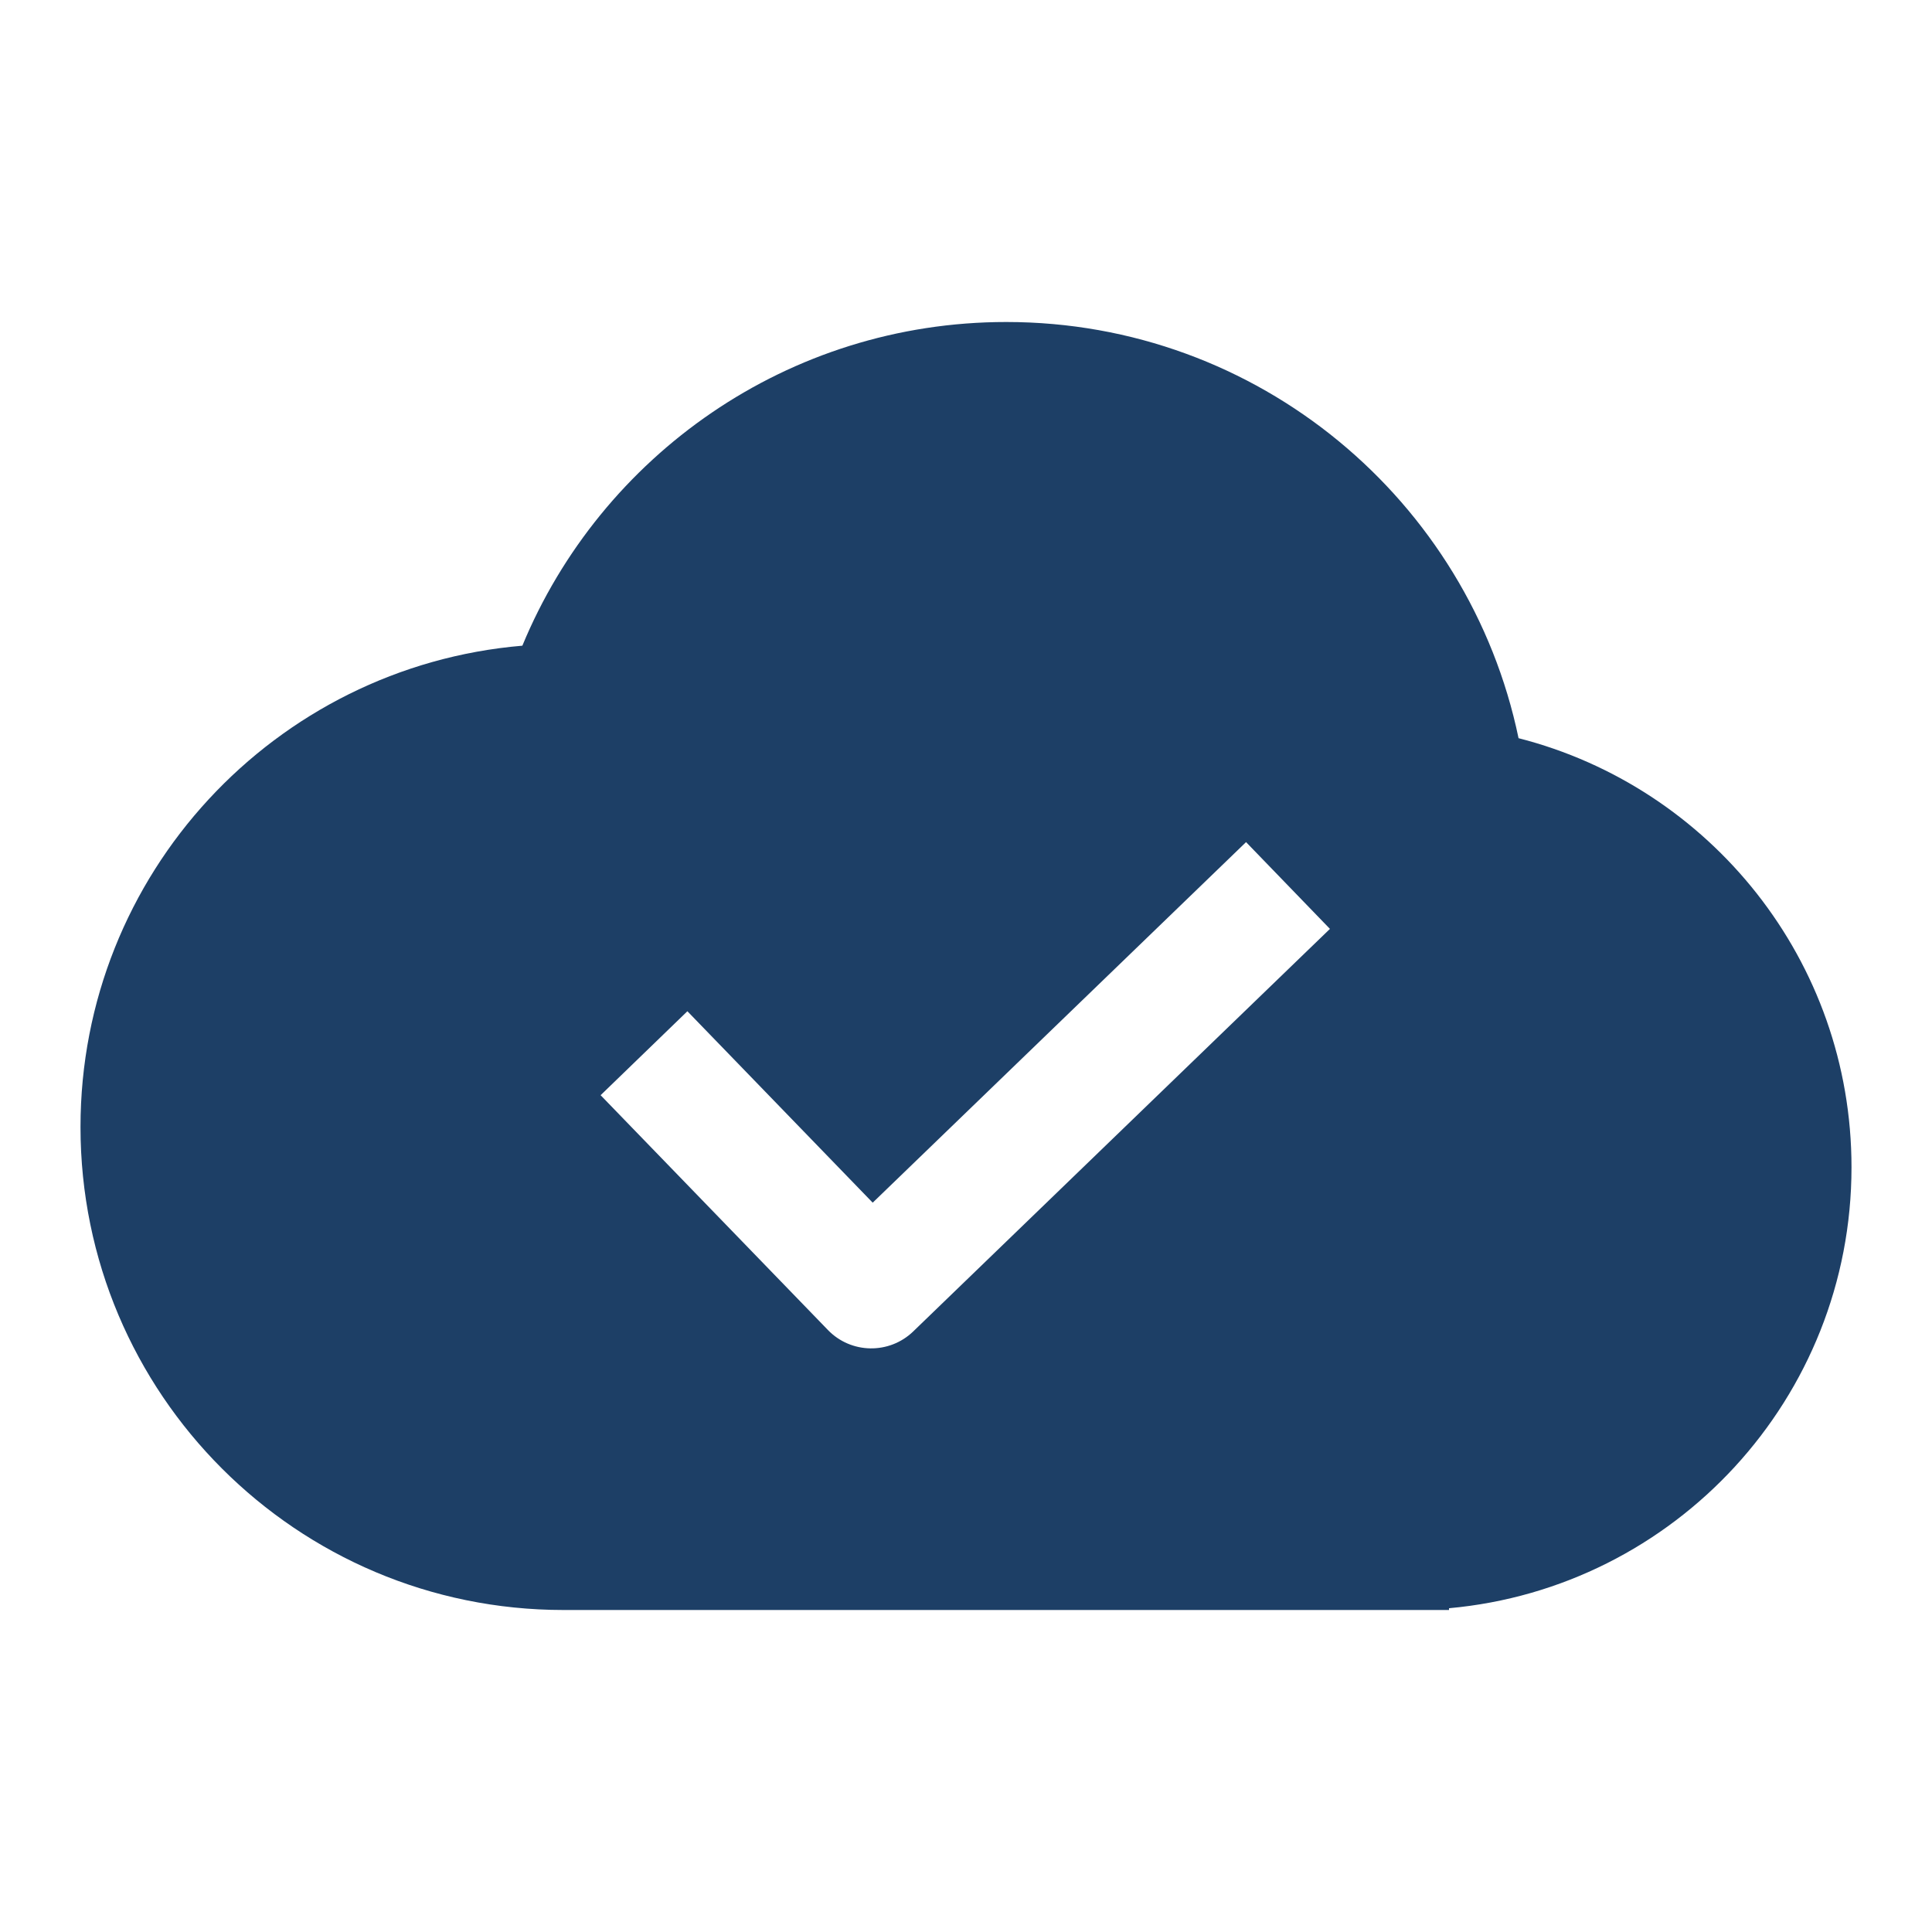
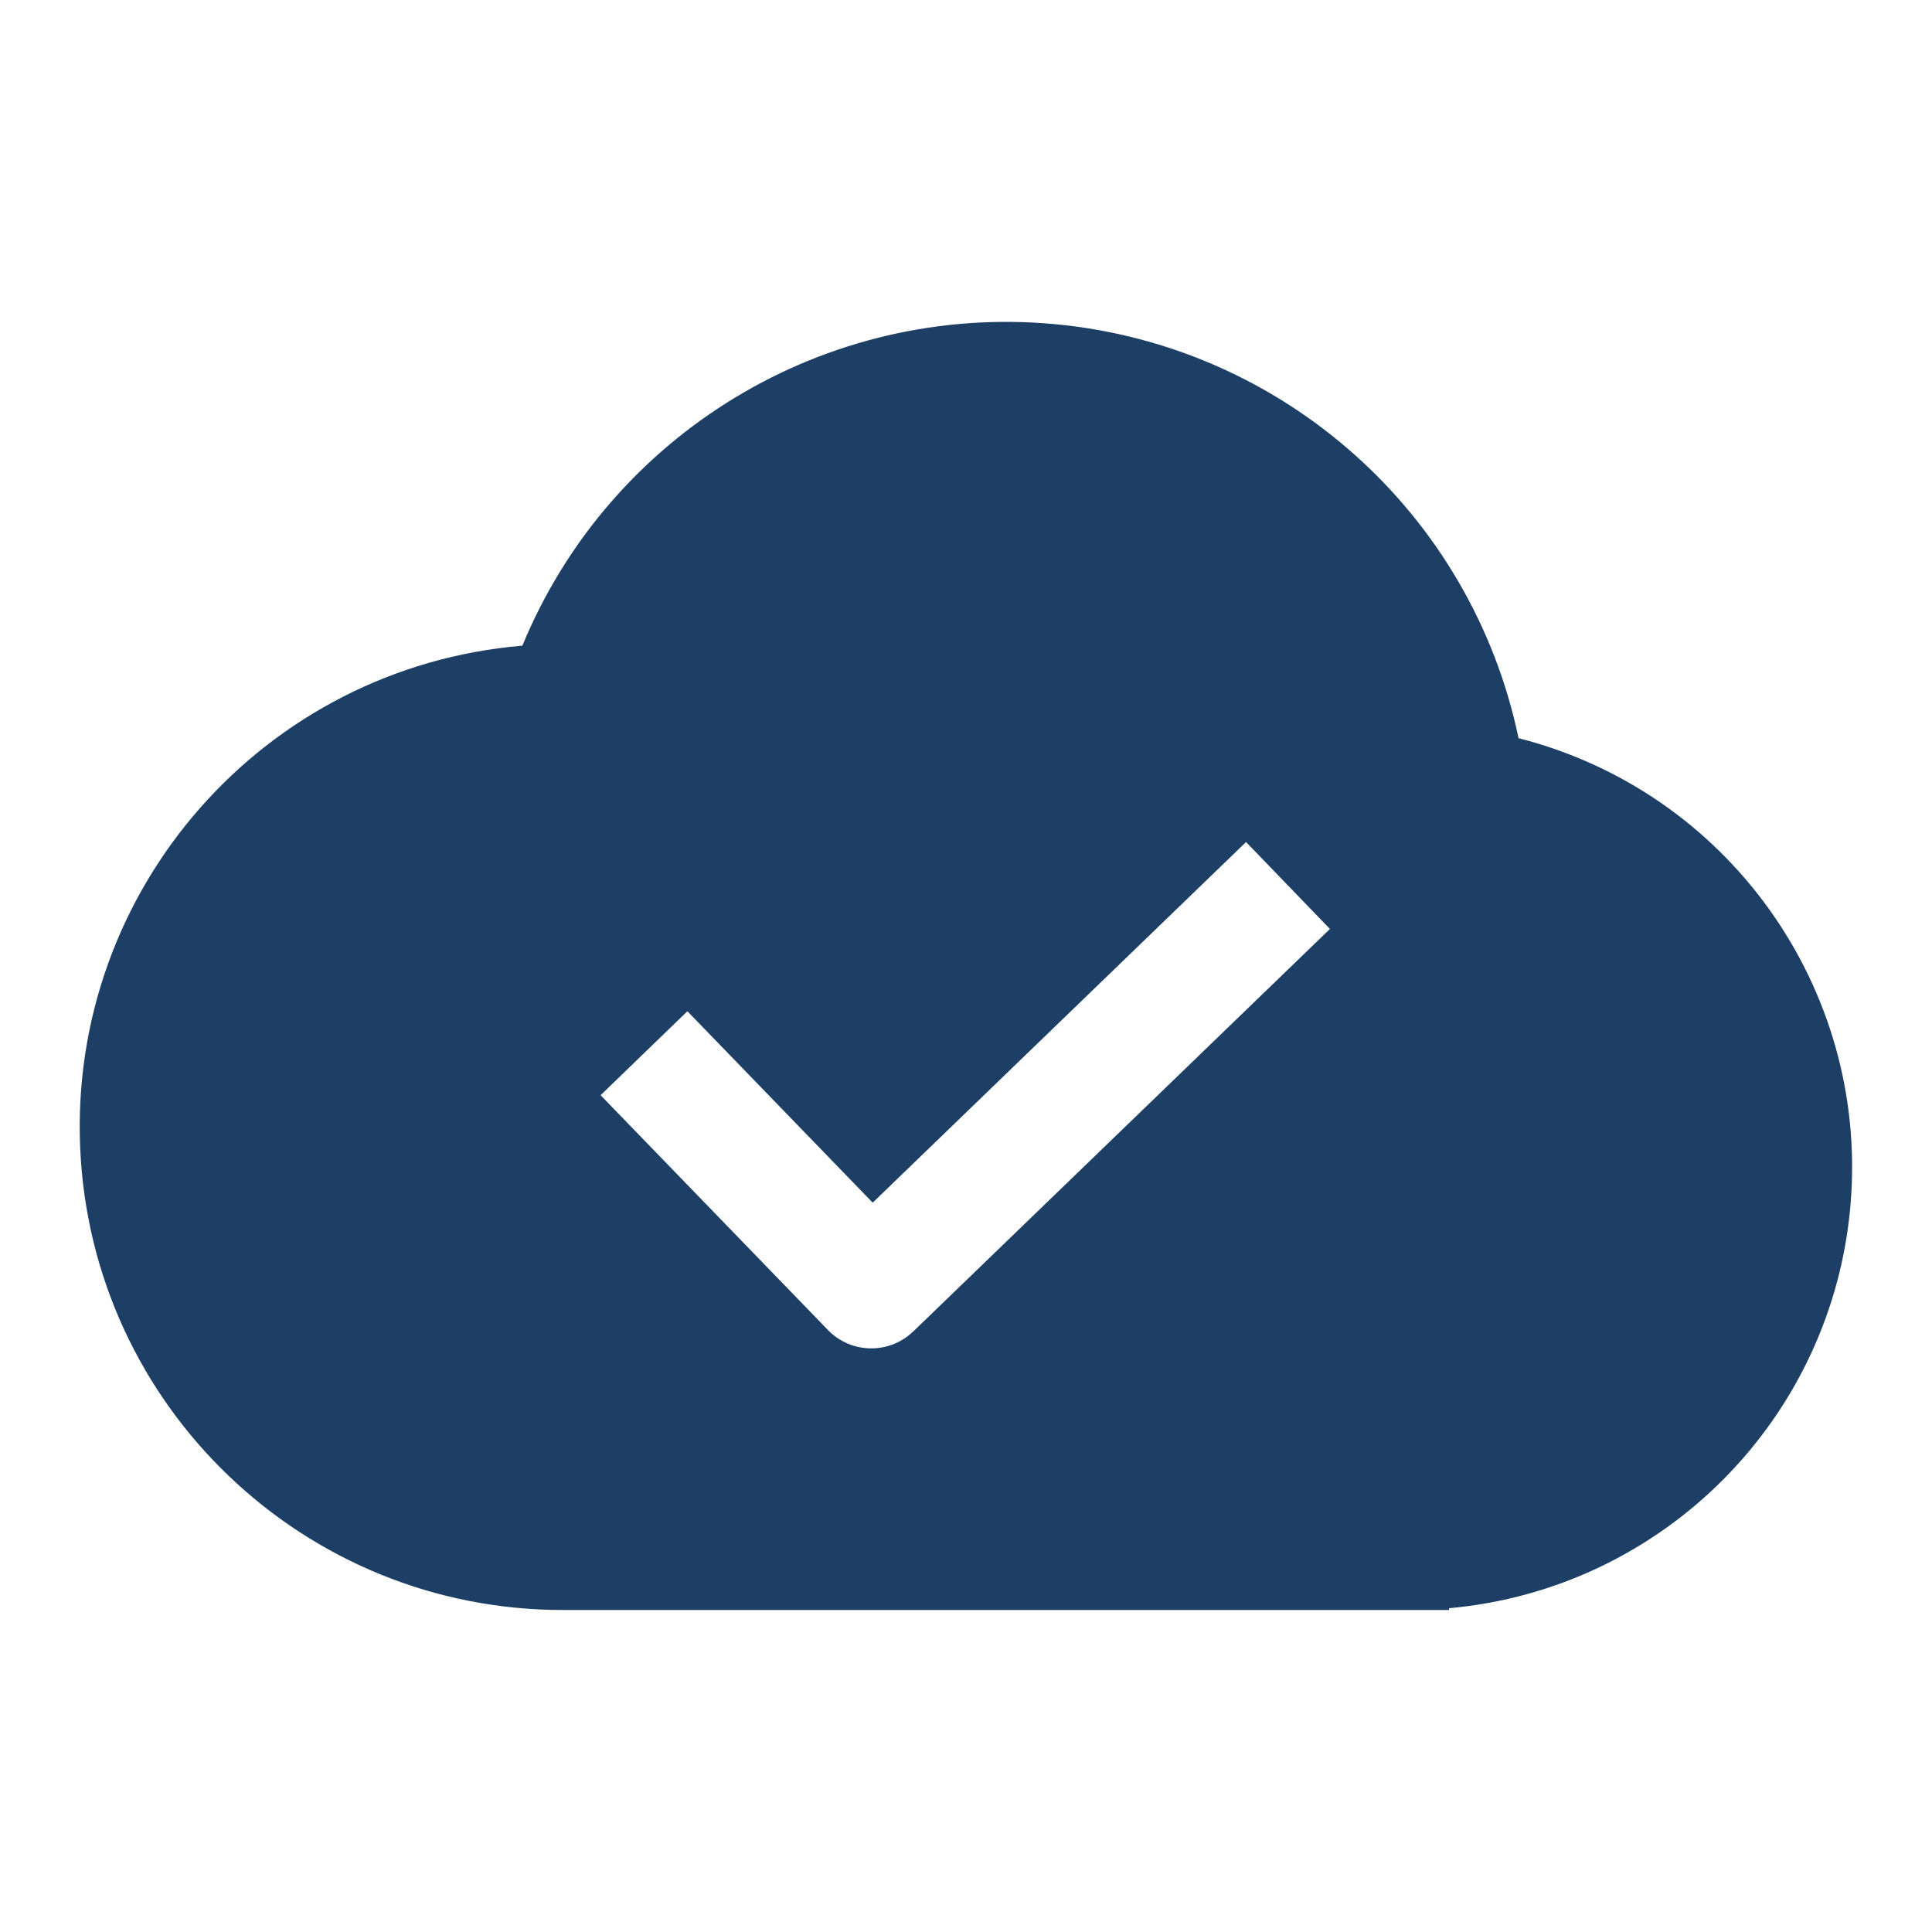
<svg xmlns="http://www.w3.org/2000/svg" width="24" height="24" viewBox="0 0 24 24" fill="none">
-   <path fill-rule="evenodd" clip-rule="evenodd" d="M7 20H17.5H18V19.978C20.803 19.725 23 17.369 23 14.5C23 11.933 21.242 9.777 18.864 9.17C18.25 6.218 15.634 4 12.5 4C9.788 4 7.464 5.661 6.489 8.021C3.415 8.281 1 10.858 1 14C1 17.314 3.686 20 7 20ZM11.345 16.539L16.521 11.539L15.479 10.461L10.841 14.94L8.539 12.562L7.461 13.605L10.285 16.522C10.572 16.819 11.047 16.827 11.345 16.539Z" fill="#1D3F66" />
+   <path fill-rule="evenodd" clip-rule="evenodd" d="M7 20h11v-.022a5.5 5.5 0 0 0 .864-10.808A6.502 6.502 0 0 0 6.489 8.021 6 6 0 0 0 7 20zm4.345-3.46 5.176-5-1.042-1.08-4.638 4.48-2.302-2.378-1.078 1.043 2.824 2.917a.75.75 0 0 0 1.06.017z" fill="#1D3F66" />
</svg>
